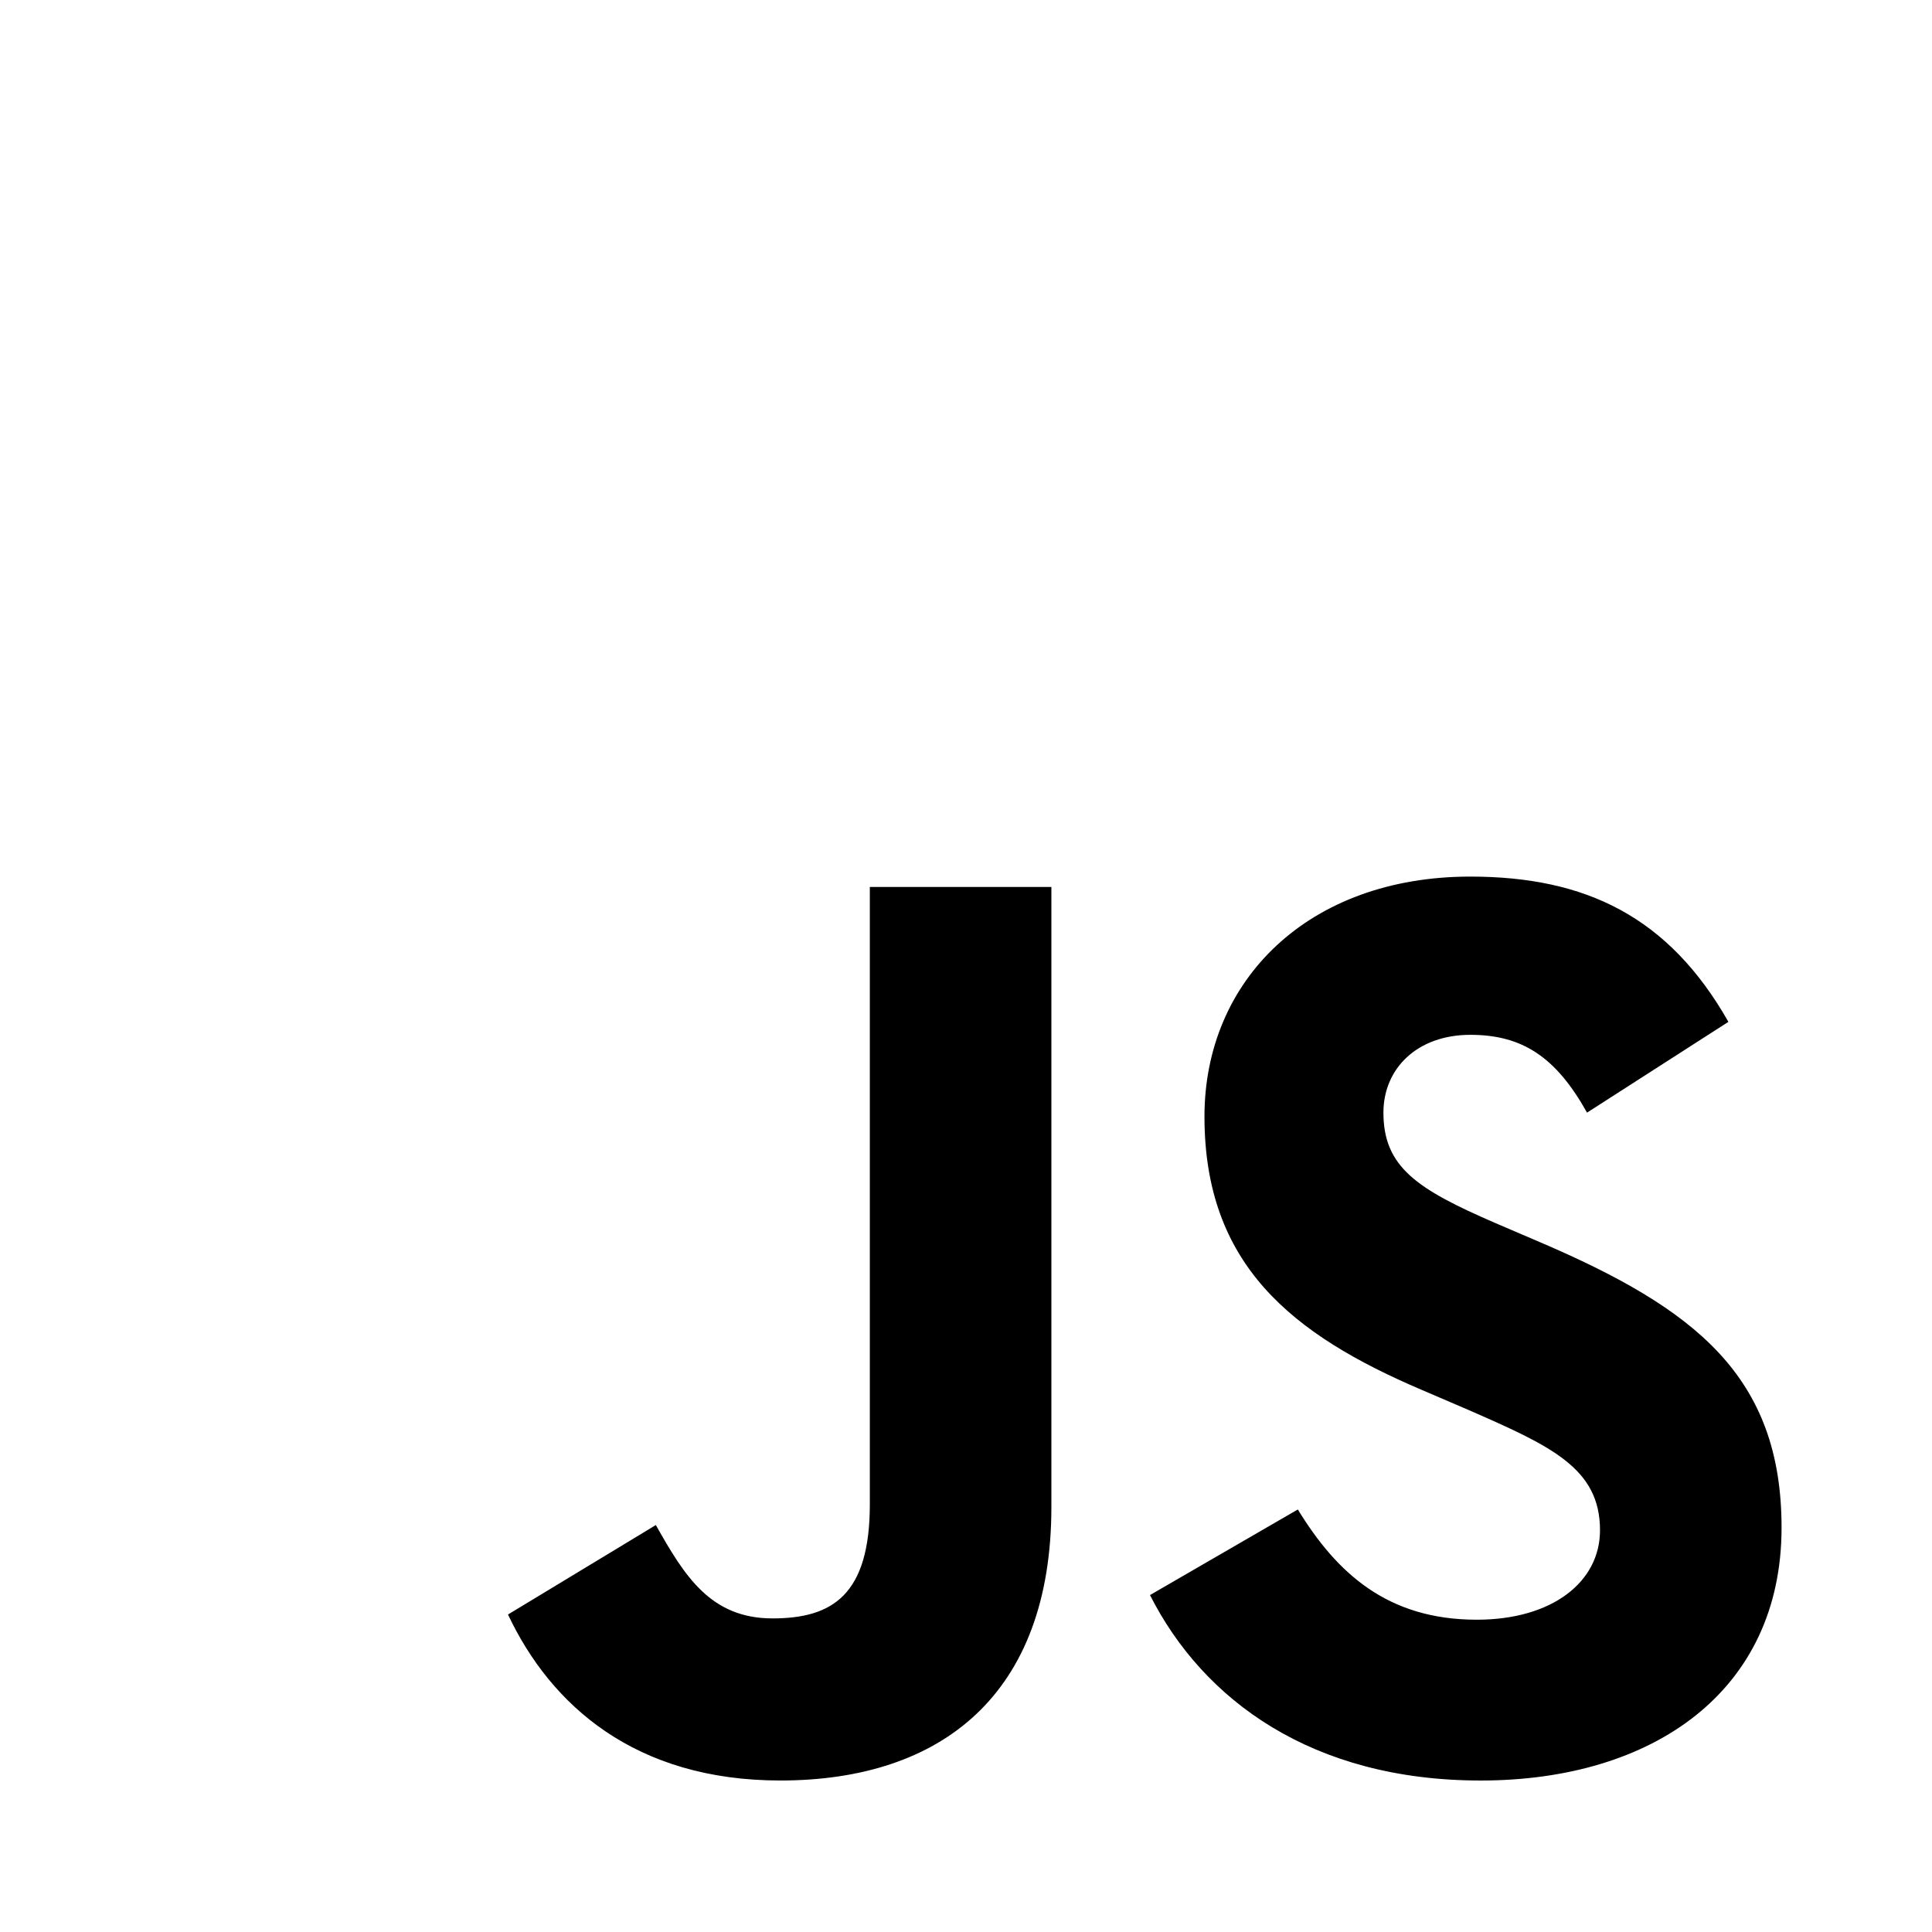
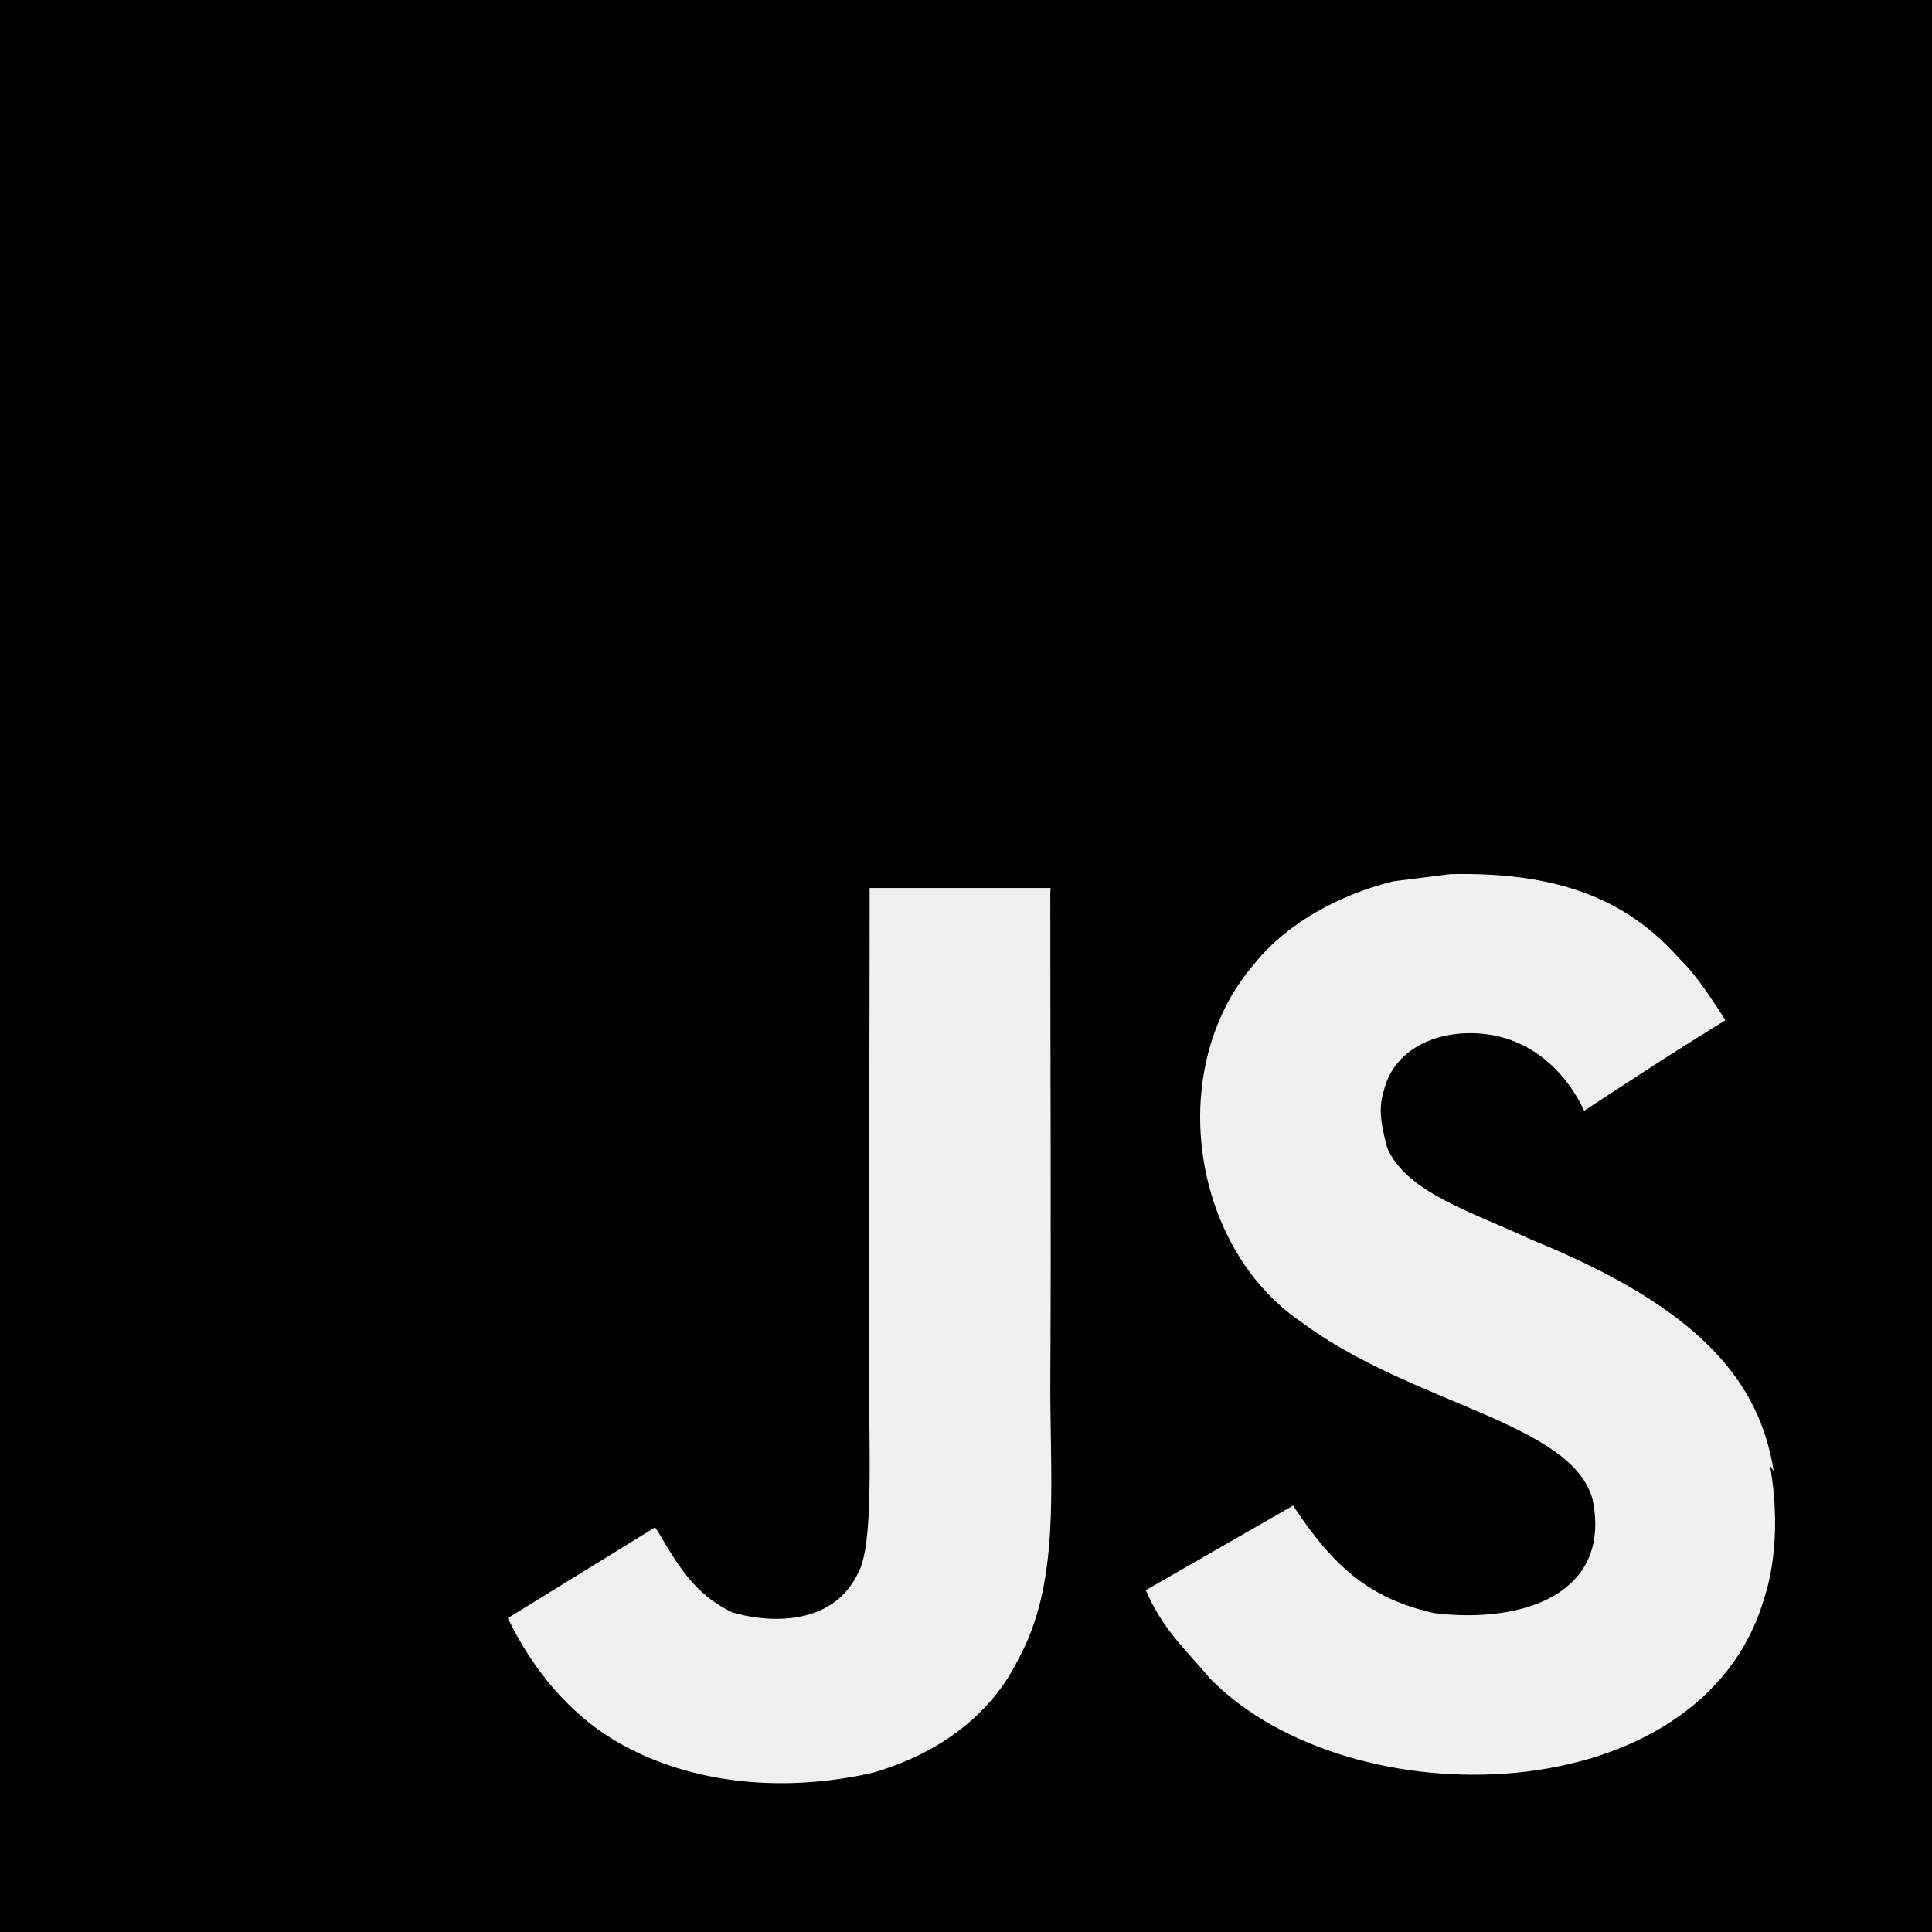
- <svg xmlns="http://www.w3.org/2000/svg" height="100" viewBox="0 0 256 256" preserveAspectRatio="xMinYMin meet">
-   <path d="M0 0h256v256H0V0z" fill="white" />
-   <path d="M67.312 213.932l19.59-11.856c3.78 6.701 7.218 12.371 15.465 12.371 7.905 0 12.89-3.092 12.89-15.12v-81.798h24.057v82.138c0 24.917-14.606 36.259-35.916 36.259-19.245 0-30.416-9.967-36.087-21.996m85.07-2.576l19.588-11.341c5.157 8.421 11.859 14.607 23.715 14.607 9.969 0 16.325-4.984 16.325-11.858 0-8.248-6.53-11.17-17.528-15.98l-6.013-2.58c-17.357-7.387-28.87-16.667-28.87-36.257 0-18.044 13.747-31.792 35.228-31.792 15.294 0 26.292 5.328 34.196 19.247l-18.732 12.03c-4.125-7.389-8.591-10.31-15.465-10.31-7.046 0-11.514 4.468-11.514 10.31 0 7.217 4.468 10.14 14.778 14.608l6.014 2.577c20.45 8.765 31.963 17.7 31.963 37.804 0 21.654-17.012 33.51-39.867 33.51-22.339 0-36.774-10.654-43.819-24.574" />
+ <svg xmlns="http://www.w3.org/2000/svg" role="img" viewBox="0 0 24 24">
+   <path d="M0 0h24v24H0V0zm22.034 18.276c-.175-1.095-.888-2.015-3.003-2.873-.736-.345-1.554-.585-1.797-1.14-.091-.33-.105-.51-.046-.705.15-.646.915-.84 1.515-.66.39.12.75.42.976.9 1.034-.676 1.034-.676 1.755-1.125-.27-.42-.404-.601-.586-.78-.63-.705-1.469-1.065-2.834-1.034l-.705.089c-.676.165-1.32.525-1.71 1.005-1.14 1.291-.811 3.541.569 4.471 1.365 1.02 3.361 1.244 3.616 2.205.24 1.17-.87 1.545-1.966 1.41-.811-.18-1.26-.586-1.755-1.336l-1.83 1.051c.21.48.45.689.81 1.109 1.74 1.756 6.09 1.666 6.871-1.004.029-.09.24-.705.074-1.65l.046.067zm-8.983-7.245h-2.248c0 1.938-.009 3.864-.009 5.805 0 1.232.063 2.363-.138 2.711-.33.689-1.18.601-1.566.48-.396-.196-.597-.466-.83-.855-.063-.105-.11-.196-.127-.196l-1.825 1.125c.305.63.75 1.172 1.324 1.517.855.51 2.004.675 3.207.405.783-.226 1.458-.691 1.811-1.411.51-.93.402-2.07.397-3.346.012-2.054 0-4.109 0-6.179l.004-.056z" />
</svg>
